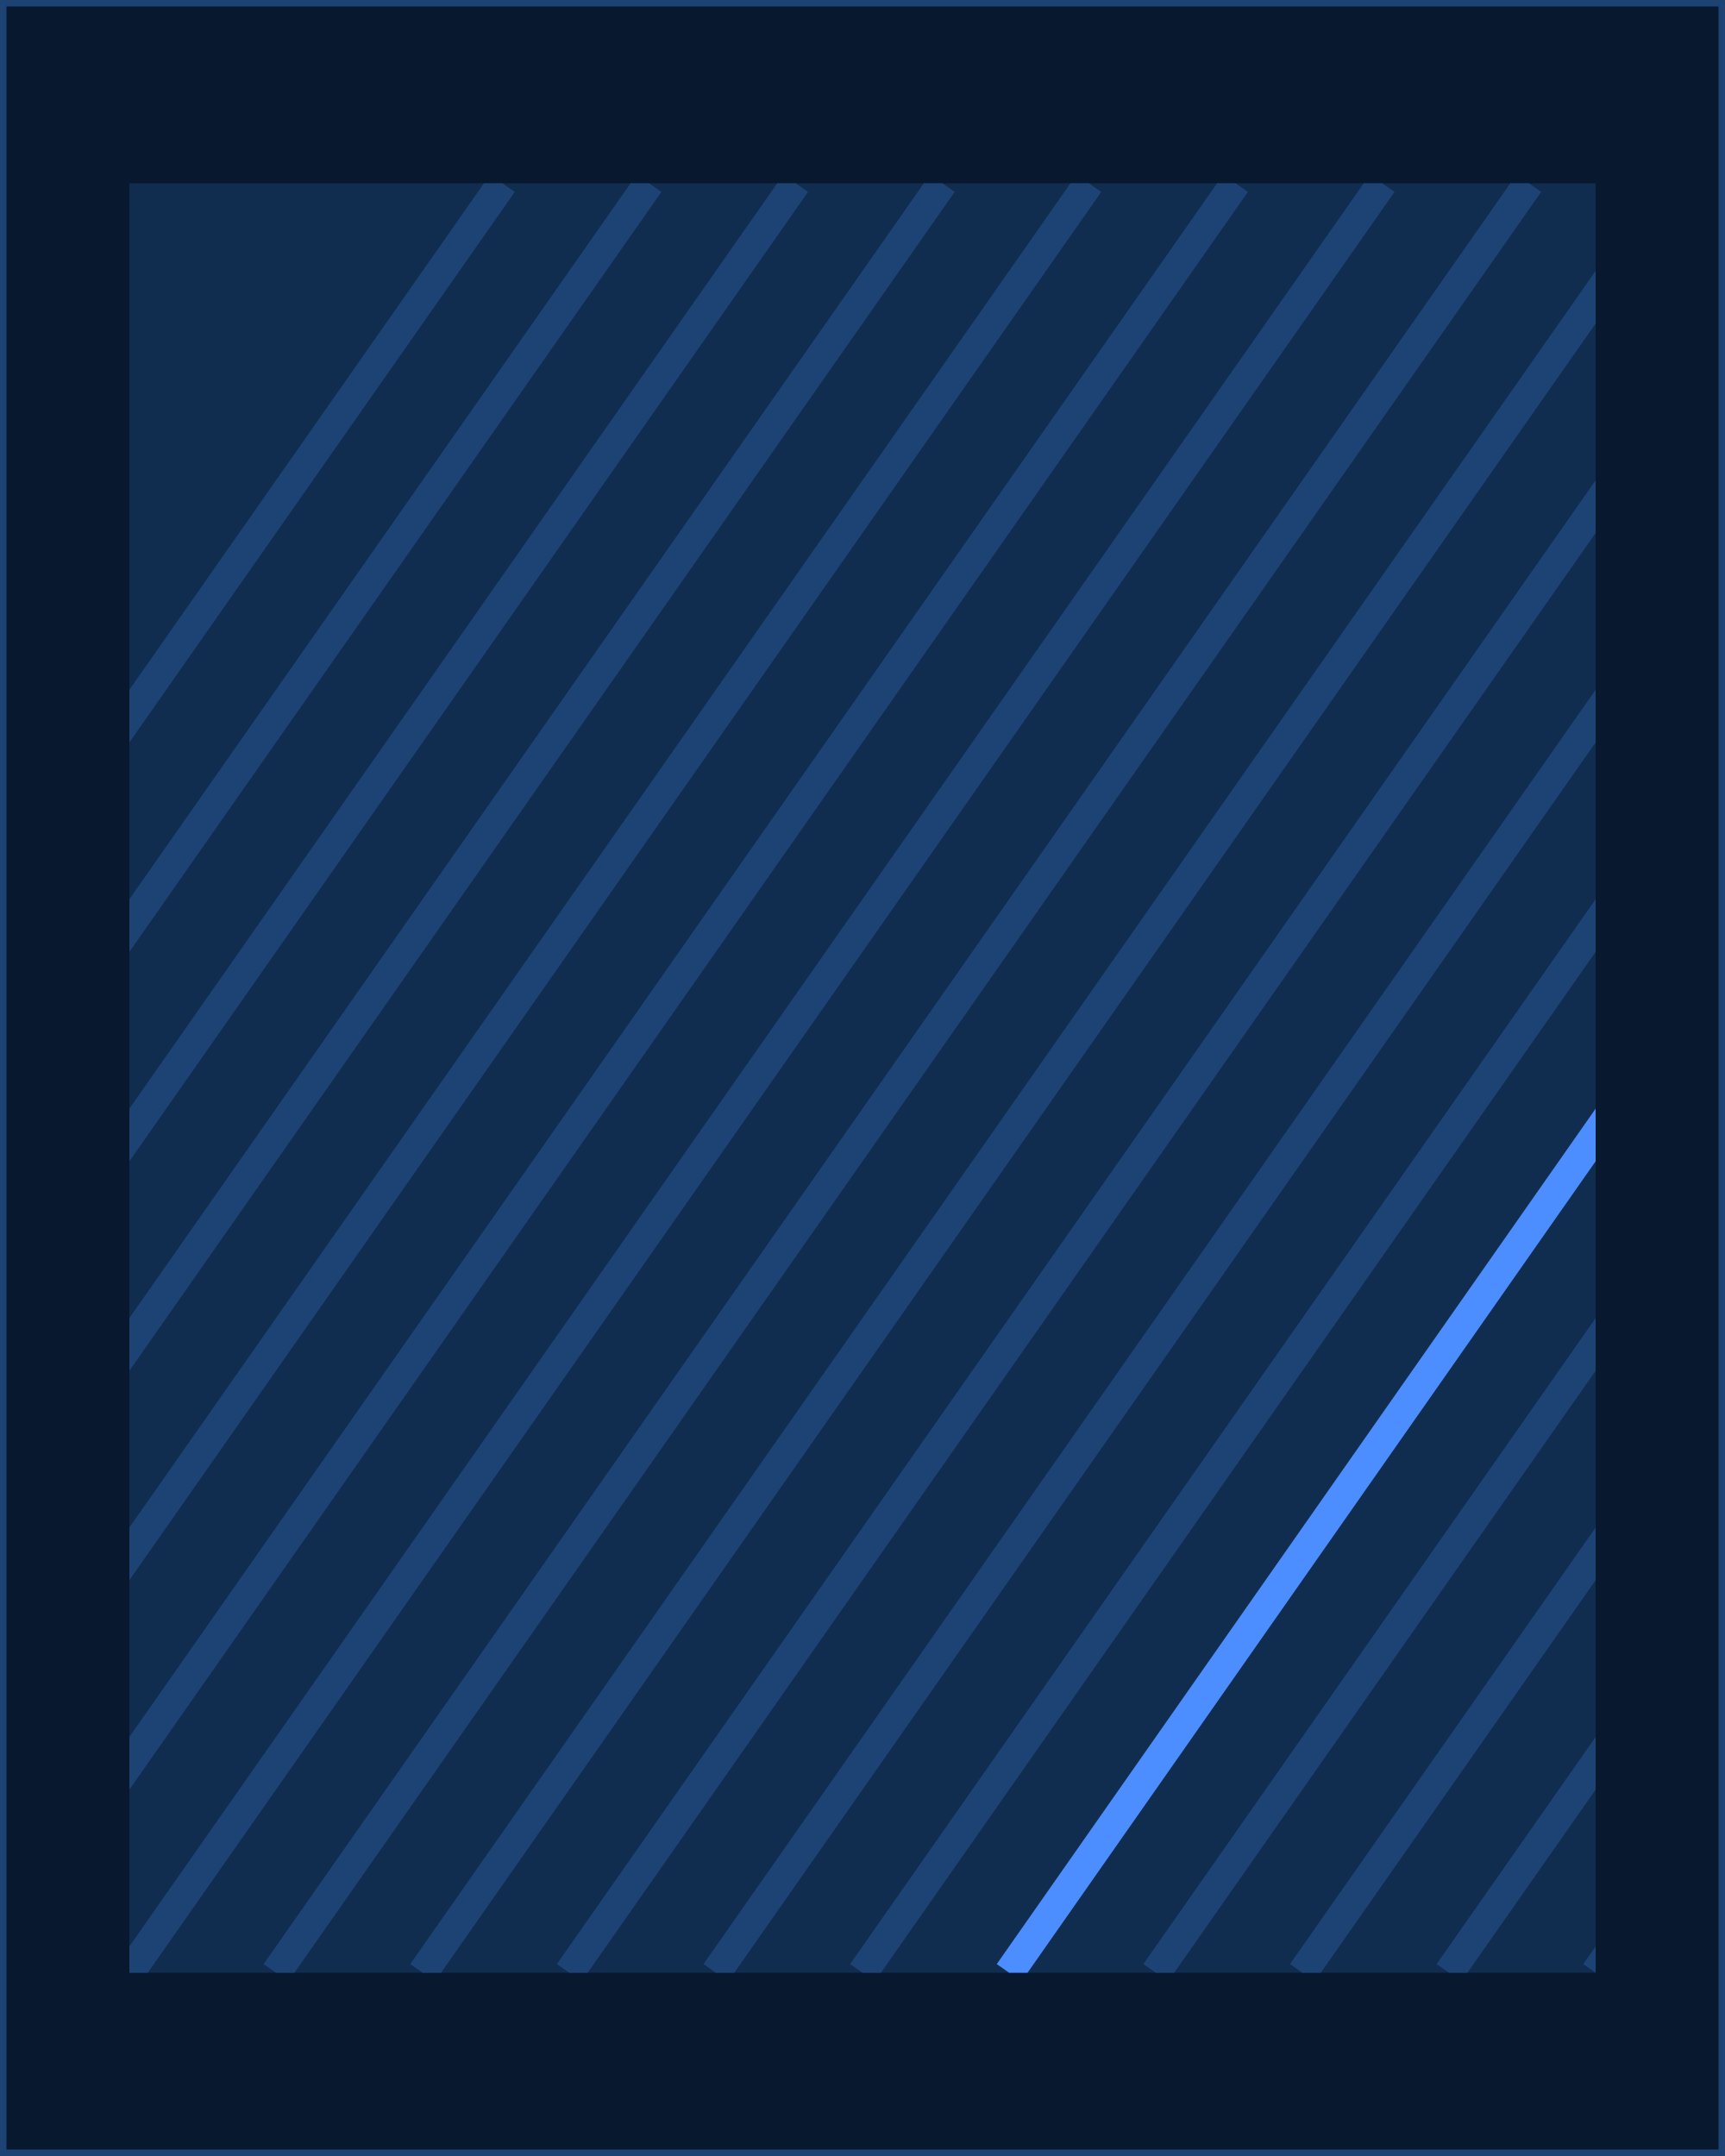
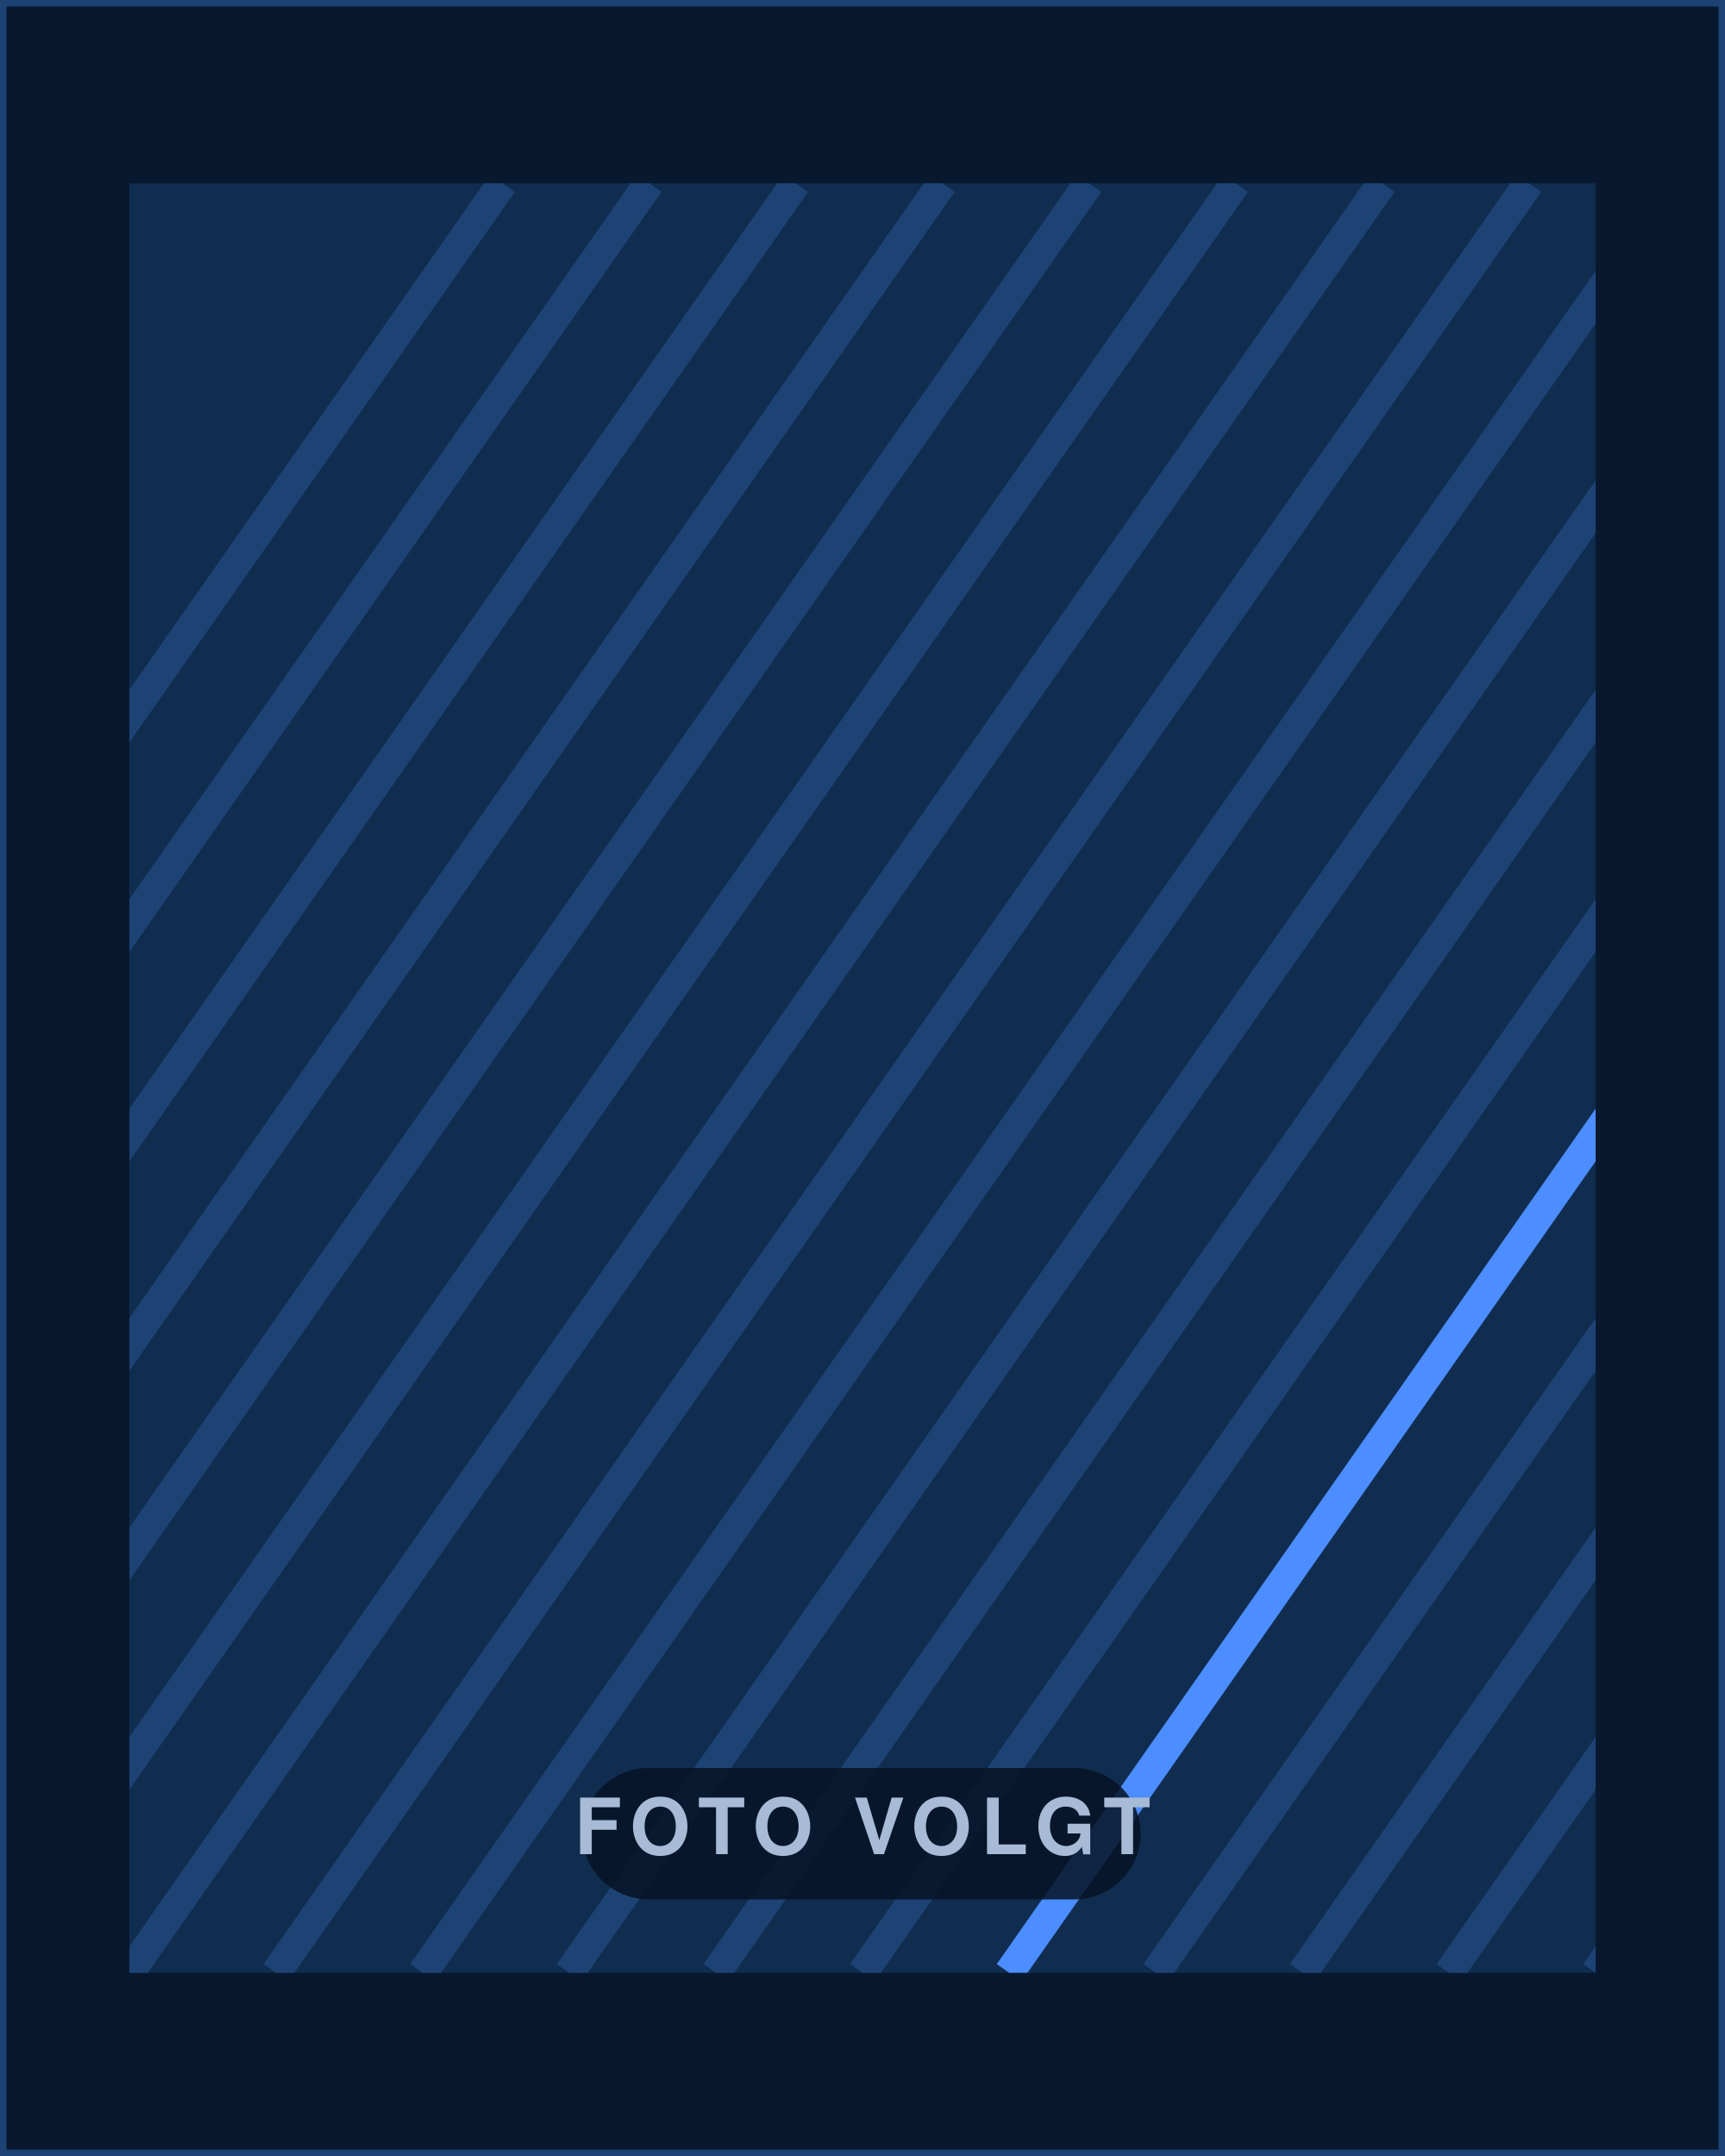
<svg xmlns="http://www.w3.org/2000/svg" viewBox="0 0 800 1000" preserveAspectRatio="xMidYMid slice">
  <rect width="800" height="1000" fill="#08182E" />
  <rect x="60" y="85" width="680" height="830" fill="#102D50" />
  <defs>
    <clipPath id="c">
      <rect x="60" y="85" width="680" height="830" />
    </clipPath>
  </defs>
  <g clip-path="url(#c)" stroke-width="14">
    <path d="M-348 915 L233 85" stroke="#1D4374" />
    <path d="M-280 915 L301 85" stroke="#1D4374" />
    <path d="M-212 915 L369 85" stroke="#1D4374" />
    <path d="M-144 915 L437 85" stroke="#1D4374" />
    <path d="M-76 915 L505 85" stroke="#1D4374" />
    <path d="M-8 915 L573 85" stroke="#1D4374" />
    <path d="M60 915 L641 85" stroke="#1D4374" />
    <path d="M128 915 L709 85" stroke="#1D4374" />
    <path d="M196 915 L777 85" stroke="#1D4374" />
    <path d="M264 915 L845 85" stroke="#1D4374" />
    <path d="M332 915 L913 85" stroke="#1D4374" />
    <path d="M400 915 L981 85" stroke="#1D4374" />
    <path d="M468 915 L1049 85" stroke="#4C8DFF" />
    <path d="M536 915 L1117 85" stroke="#1D4374" />
    <path d="M604 915 L1185 85" stroke="#1D4374" />
    <path d="M672 915 L1253 85" stroke="#1D4374" />
    <path d="M740 915 L1321 85" stroke="#1D4374" />
    <path d="M808 915 L1389 85" stroke="#1D4374" />
    <path d="M876 915 L1457 85" stroke="#1D4374" />
    <path d="M944 915 L1525 85" stroke="#1D4374" />
    <path d="M1012 915 L1593 85" stroke="#1D4374" />
    <path d="M1080 915 L1661 85" stroke="#1D4374" />
  </g>
  <rect x="1.5" y="1.5" width="797" height="997" fill="none" stroke="#1D4374" stroke-width="3" />
+   <rect x="270" y="820" width="259" height="61" rx="31" fill="#061223" opacity=".85" />
+   <text x="400" y="860" text-anchor="middle" font-family="Helvetica,Arial,sans-serif" font-size="36" font-weight="600" letter-spacing="4.3" fill="#A7BBD6">FOTO VOLGT</text>
</svg>
